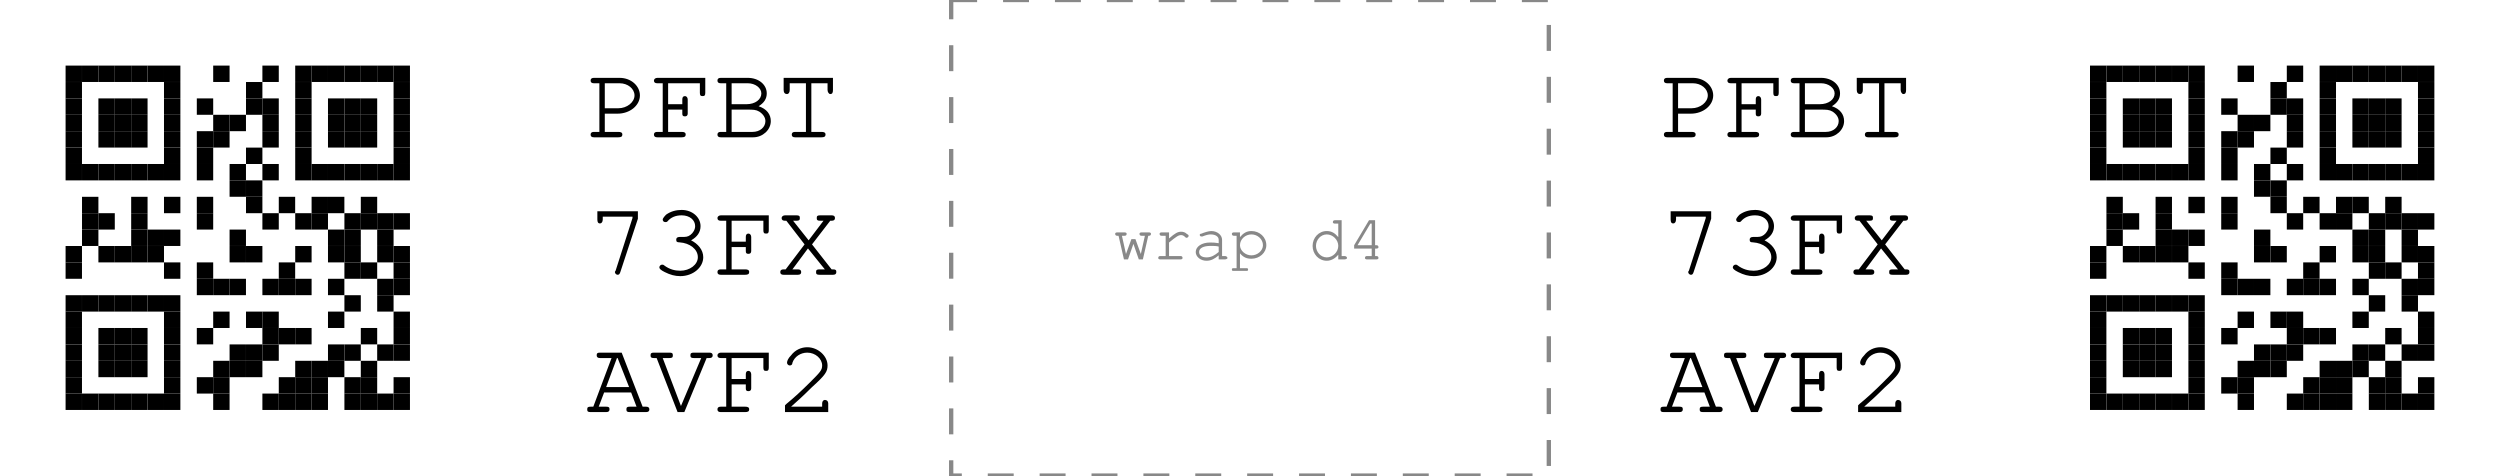
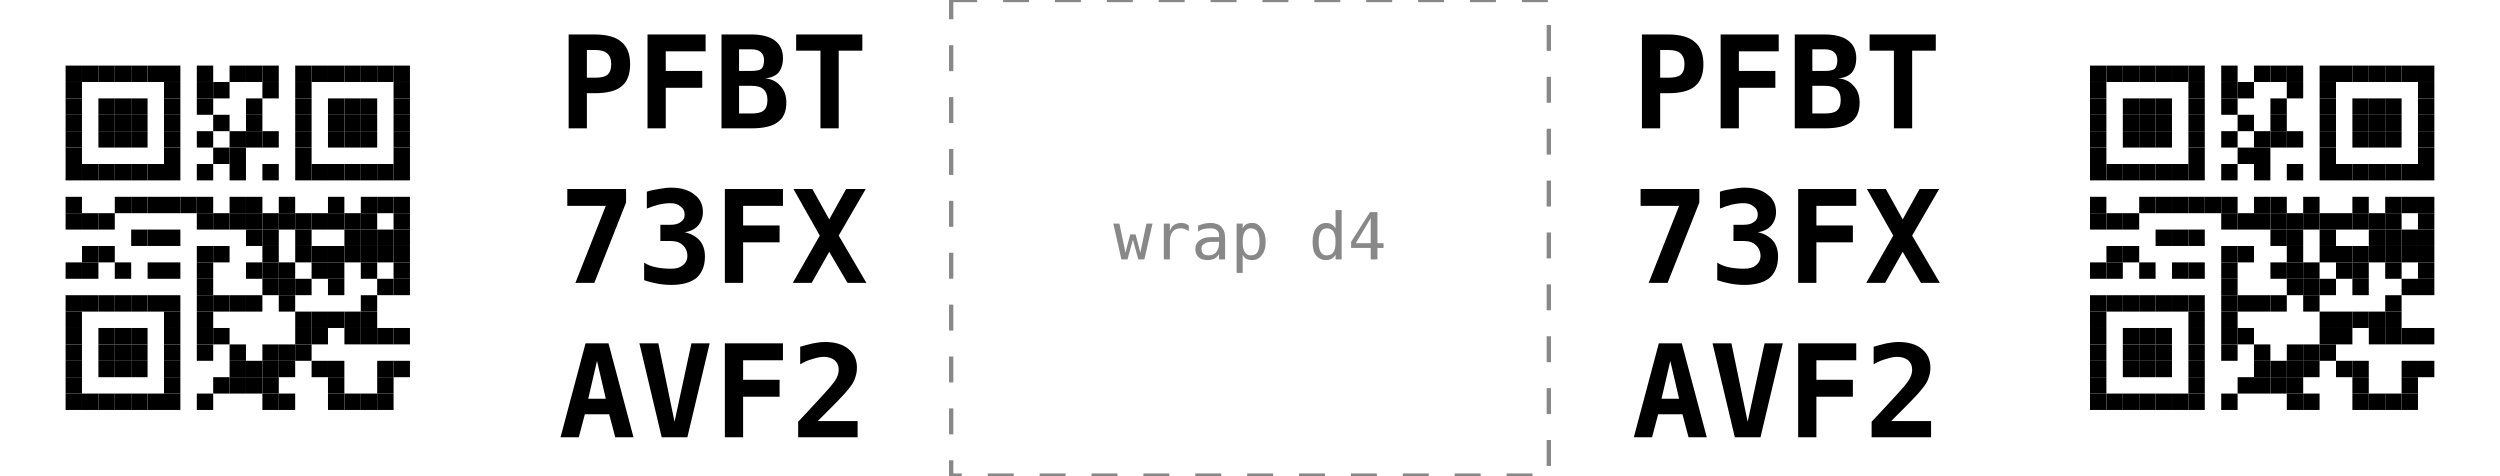
<svg xmlns="http://www.w3.org/2000/svg" width="57.823mm" height="11.000mm" viewBox="0 0 57.823 11.000">
  <rect x="1.517" y="1.517" width="0.379" height="0.379" fill="#000" />
  <rect x="1.897" y="1.517" width="0.379" height="0.379" fill="#000" />
  <rect x="2.276" y="1.517" width="0.379" height="0.379" fill="#000" />
  <rect x="2.655" y="1.517" width="0.379" height="0.379" fill="#000" />
  <rect x="3.034" y="1.517" width="0.379" height="0.379" fill="#000" />
  <rect x="3.414" y="1.517" width="0.379" height="0.379" fill="#000" />
  <rect x="3.793" y="1.517" width="0.379" height="0.379" fill="#000" />
-   <rect x="4.931" y="1.517" width="0.379" height="0.379" fill="#000" />
+   <rect x="4.552" y="1.517" width="0.379" height="0.379" fill="#000" />
+   <rect x="5.310" y="1.517" width="0.379" height="0.379" fill="#000" />
+   <rect x="5.690" y="1.517" width="0.379" height="0.379" fill="#000" />
  <rect x="6.069" y="1.517" width="0.379" height="0.379" fill="#000" />
  <rect x="6.828" y="1.517" width="0.379" height="0.379" fill="#000" />
  <rect x="7.207" y="1.517" width="0.379" height="0.379" fill="#000" />
  <rect x="7.586" y="1.517" width="0.379" height="0.379" fill="#000" />
  <rect x="7.966" y="1.517" width="0.379" height="0.379" fill="#000" />
  <rect x="8.345" y="1.517" width="0.379" height="0.379" fill="#000" />
  <rect x="8.724" y="1.517" width="0.379" height="0.379" fill="#000" />
  <rect x="9.103" y="1.517" width="0.379" height="0.379" fill="#000" />
  <rect x="1.517" y="1.897" width="0.379" height="0.379" fill="#000" />
  <rect x="3.793" y="1.897" width="0.379" height="0.379" fill="#000" />
-   <rect x="5.690" y="1.897" width="0.379" height="0.379" fill="#000" />
+   <rect x="4.552" y="1.897" width="0.379" height="0.379" fill="#000" />
+   <rect x="4.931" y="1.897" width="0.379" height="0.379" fill="#000" />
+   <rect x="6.069" y="1.897" width="0.379" height="0.379" fill="#000" />
  <rect x="6.828" y="1.897" width="0.379" height="0.379" fill="#000" />
  <rect x="9.103" y="1.897" width="0.379" height="0.379" fill="#000" />
  <rect x="1.517" y="2.276" width="0.379" height="0.379" fill="#000" />
  <rect x="2.276" y="2.276" width="0.379" height="0.379" fill="#000" />
  <rect x="2.655" y="2.276" width="0.379" height="0.379" fill="#000" />
  <rect x="3.034" y="2.276" width="0.379" height="0.379" fill="#000" />
  <rect x="3.793" y="2.276" width="0.379" height="0.379" fill="#000" />
  <rect x="4.552" y="2.276" width="0.379" height="0.379" fill="#000" />
  <rect x="5.690" y="2.276" width="0.379" height="0.379" fill="#000" />
-   <rect x="6.069" y="2.276" width="0.379" height="0.379" fill="#000" />
  <rect x="6.828" y="2.276" width="0.379" height="0.379" fill="#000" />
  <rect x="7.586" y="2.276" width="0.379" height="0.379" fill="#000" />
  <rect x="7.966" y="2.276" width="0.379" height="0.379" fill="#000" />
  <rect x="8.345" y="2.276" width="0.379" height="0.379" fill="#000" />
  <rect x="9.103" y="2.276" width="0.379" height="0.379" fill="#000" />
  <rect x="1.517" y="2.655" width="0.379" height="0.379" fill="#000" />
  <rect x="2.276" y="2.655" width="0.379" height="0.379" fill="#000" />
  <rect x="2.655" y="2.655" width="0.379" height="0.379" fill="#000" />
  <rect x="3.034" y="2.655" width="0.379" height="0.379" fill="#000" />
  <rect x="3.793" y="2.655" width="0.379" height="0.379" fill="#000" />
  <rect x="4.931" y="2.655" width="0.379" height="0.379" fill="#000" />
-   <rect x="5.310" y="2.655" width="0.379" height="0.379" fill="#000" />
-   <rect x="6.069" y="2.655" width="0.379" height="0.379" fill="#000" />
+   <rect x="5.690" y="2.655" width="0.379" height="0.379" fill="#000" />
  <rect x="6.828" y="2.655" width="0.379" height="0.379" fill="#000" />
  <rect x="7.586" y="2.655" width="0.379" height="0.379" fill="#000" />
  <rect x="7.966" y="2.655" width="0.379" height="0.379" fill="#000" />
  <rect x="8.345" y="2.655" width="0.379" height="0.379" fill="#000" />
  <rect x="9.103" y="2.655" width="0.379" height="0.379" fill="#000" />
  <rect x="1.517" y="3.034" width="0.379" height="0.379" fill="#000" />
  <rect x="2.276" y="3.034" width="0.379" height="0.379" fill="#000" />
  <rect x="2.655" y="3.034" width="0.379" height="0.379" fill="#000" />
  <rect x="3.034" y="3.034" width="0.379" height="0.379" fill="#000" />
  <rect x="3.793" y="3.034" width="0.379" height="0.379" fill="#000" />
  <rect x="4.552" y="3.034" width="0.379" height="0.379" fill="#000" />
-   <rect x="4.931" y="3.034" width="0.379" height="0.379" fill="#000" />
+   <rect x="5.310" y="3.034" width="0.379" height="0.379" fill="#000" />
+   <rect x="5.690" y="3.034" width="0.379" height="0.379" fill="#000" />
  <rect x="6.069" y="3.034" width="0.379" height="0.379" fill="#000" />
  <rect x="6.828" y="3.034" width="0.379" height="0.379" fill="#000" />
  <rect x="7.586" y="3.034" width="0.379" height="0.379" fill="#000" />
  <rect x="7.966" y="3.034" width="0.379" height="0.379" fill="#000" />
  <rect x="8.345" y="3.034" width="0.379" height="0.379" fill="#000" />
  <rect x="9.103" y="3.034" width="0.379" height="0.379" fill="#000" />
  <rect x="1.517" y="3.414" width="0.379" height="0.379" fill="#000" />
  <rect x="3.793" y="3.414" width="0.379" height="0.379" fill="#000" />
-   <rect x="4.552" y="3.414" width="0.379" height="0.379" fill="#000" />
-   <rect x="5.690" y="3.414" width="0.379" height="0.379" fill="#000" />
+   <rect x="4.931" y="3.414" width="0.379" height="0.379" fill="#000" />
+   <rect x="5.310" y="3.414" width="0.379" height="0.379" fill="#000" />
  <rect x="6.828" y="3.414" width="0.379" height="0.379" fill="#000" />
  <rect x="9.103" y="3.414" width="0.379" height="0.379" fill="#000" />
  <rect x="1.517" y="3.793" width="0.379" height="0.379" fill="#000" />
  <rect x="1.897" y="3.793" width="0.379" height="0.379" fill="#000" />
  <rect x="2.276" y="3.793" width="0.379" height="0.379" fill="#000" />
  <rect x="2.655" y="3.793" width="0.379" height="0.379" fill="#000" />
  <rect x="3.034" y="3.793" width="0.379" height="0.379" fill="#000" />
  <rect x="3.414" y="3.793" width="0.379" height="0.379" fill="#000" />
  <rect x="3.793" y="3.793" width="0.379" height="0.379" fill="#000" />
  <rect x="4.552" y="3.793" width="0.379" height="0.379" fill="#000" />
  <rect x="5.310" y="3.793" width="0.379" height="0.379" fill="#000" />
  <rect x="6.069" y="3.793" width="0.379" height="0.379" fill="#000" />
  <rect x="6.828" y="3.793" width="0.379" height="0.379" fill="#000" />
  <rect x="7.207" y="3.793" width="0.379" height="0.379" fill="#000" />
  <rect x="7.586" y="3.793" width="0.379" height="0.379" fill="#000" />
  <rect x="7.966" y="3.793" width="0.379" height="0.379" fill="#000" />
  <rect x="8.345" y="3.793" width="0.379" height="0.379" fill="#000" />
  <rect x="8.724" y="3.793" width="0.379" height="0.379" fill="#000" />
  <rect x="9.103" y="3.793" width="0.379" height="0.379" fill="#000" />
-   <rect x="5.310" y="4.172" width="0.379" height="0.379" fill="#000" />
-   <rect x="5.690" y="4.172" width="0.379" height="0.379" fill="#000" />
-   <rect x="1.897" y="4.552" width="0.379" height="0.379" fill="#000" />
+   <rect x="1.517" y="4.552" width="0.379" height="0.379" fill="#000" />
+   <rect x="2.655" y="4.552" width="0.379" height="0.379" fill="#000" />
  <rect x="3.034" y="4.552" width="0.379" height="0.379" fill="#000" />
+   <rect x="3.414" y="4.552" width="0.379" height="0.379" fill="#000" />
  <rect x="3.793" y="4.552" width="0.379" height="0.379" fill="#000" />
+   <rect x="4.172" y="4.552" width="0.379" height="0.379" fill="#000" />
  <rect x="4.552" y="4.552" width="0.379" height="0.379" fill="#000" />
+   <rect x="5.310" y="4.552" width="0.379" height="0.379" fill="#000" />
  <rect x="5.690" y="4.552" width="0.379" height="0.379" fill="#000" />
  <rect x="6.448" y="4.552" width="0.379" height="0.379" fill="#000" />
-   <rect x="7.207" y="4.552" width="0.379" height="0.379" fill="#000" />
  <rect x="7.586" y="4.552" width="0.379" height="0.379" fill="#000" />
  <rect x="8.345" y="4.552" width="0.379" height="0.379" fill="#000" />
+   <rect x="8.724" y="4.552" width="0.379" height="0.379" fill="#000" />
+   <rect x="9.103" y="4.552" width="0.379" height="0.379" fill="#000" />
+   <rect x="1.517" y="4.931" width="0.379" height="0.379" fill="#000" />
  <rect x="1.897" y="4.931" width="0.379" height="0.379" fill="#000" />
  <rect x="2.276" y="4.931" width="0.379" height="0.379" fill="#000" />
-   <rect x="3.034" y="4.931" width="0.379" height="0.379" fill="#000" />
  <rect x="4.552" y="4.931" width="0.379" height="0.379" fill="#000" />
+   <rect x="4.931" y="4.931" width="0.379" height="0.379" fill="#000" />
+   <rect x="5.310" y="4.931" width="0.379" height="0.379" fill="#000" />
+   <rect x="5.690" y="4.931" width="0.379" height="0.379" fill="#000" />
  <rect x="6.069" y="4.931" width="0.379" height="0.379" fill="#000" />
+   <rect x="6.448" y="4.931" width="0.379" height="0.379" fill="#000" />
  <rect x="6.828" y="4.931" width="0.379" height="0.379" fill="#000" />
  <rect x="7.207" y="4.931" width="0.379" height="0.379" fill="#000" />
+   <rect x="7.586" y="4.931" width="0.379" height="0.379" fill="#000" />
  <rect x="7.966" y="4.931" width="0.379" height="0.379" fill="#000" />
  <rect x="8.345" y="4.931" width="0.379" height="0.379" fill="#000" />
-   <rect x="8.724" y="4.931" width="0.379" height="0.379" fill="#000" />
  <rect x="9.103" y="4.931" width="0.379" height="0.379" fill="#000" />
-   <rect x="1.897" y="5.310" width="0.379" height="0.379" fill="#000" />
  <rect x="3.034" y="5.310" width="0.379" height="0.379" fill="#000" />
  <rect x="3.414" y="5.310" width="0.379" height="0.379" fill="#000" />
  <rect x="3.793" y="5.310" width="0.379" height="0.379" fill="#000" />
-   <rect x="5.310" y="5.310" width="0.379" height="0.379" fill="#000" />
-   <rect x="7.586" y="5.310" width="0.379" height="0.379" fill="#000" />
+   <rect x="5.690" y="5.310" width="0.379" height="0.379" fill="#000" />
+   <rect x="6.069" y="5.310" width="0.379" height="0.379" fill="#000" />
+   <rect x="6.828" y="5.310" width="0.379" height="0.379" fill="#000" />
  <rect x="7.966" y="5.310" width="0.379" height="0.379" fill="#000" />
+   <rect x="8.345" y="5.310" width="0.379" height="0.379" fill="#000" />
  <rect x="8.724" y="5.310" width="0.379" height="0.379" fill="#000" />
-   <rect x="1.517" y="5.690" width="0.379" height="0.379" fill="#000" />
+   <rect x="9.103" y="5.310" width="0.379" height="0.379" fill="#000" />
+   <rect x="1.897" y="5.690" width="0.379" height="0.379" fill="#000" />
  <rect x="2.276" y="5.690" width="0.379" height="0.379" fill="#000" />
-   <rect x="2.655" y="5.690" width="0.379" height="0.379" fill="#000" />
-   <rect x="3.034" y="5.690" width="0.379" height="0.379" fill="#000" />
-   <rect x="3.414" y="5.690" width="0.379" height="0.379" fill="#000" />
-   <rect x="5.310" y="5.690" width="0.379" height="0.379" fill="#000" />
-   <rect x="5.690" y="5.690" width="0.379" height="0.379" fill="#000" />
+   <rect x="4.552" y="5.690" width="0.379" height="0.379" fill="#000" />
+   <rect x="4.931" y="5.690" width="0.379" height="0.379" fill="#000" />
+   <rect x="6.069" y="5.690" width="0.379" height="0.379" fill="#000" />
  <rect x="6.828" y="5.690" width="0.379" height="0.379" fill="#000" />
+   <rect x="7.207" y="5.690" width="0.379" height="0.379" fill="#000" />
  <rect x="7.586" y="5.690" width="0.379" height="0.379" fill="#000" />
  <rect x="7.966" y="5.690" width="0.379" height="0.379" fill="#000" />
+   <rect x="8.345" y="5.690" width="0.379" height="0.379" fill="#000" />
  <rect x="8.724" y="5.690" width="0.379" height="0.379" fill="#000" />
  <rect x="9.103" y="5.690" width="0.379" height="0.379" fill="#000" />
  <rect x="1.517" y="6.069" width="0.379" height="0.379" fill="#000" />
+   <rect x="1.897" y="6.069" width="0.379" height="0.379" fill="#000" />
+   <rect x="2.655" y="6.069" width="0.379" height="0.379" fill="#000" />
+   <rect x="3.414" y="6.069" width="0.379" height="0.379" fill="#000" />
  <rect x="3.793" y="6.069" width="0.379" height="0.379" fill="#000" />
  <rect x="4.552" y="6.069" width="0.379" height="0.379" fill="#000" />
+   <rect x="5.690" y="6.069" width="0.379" height="0.379" fill="#000" />
+   <rect x="6.069" y="6.069" width="0.379" height="0.379" fill="#000" />
  <rect x="6.448" y="6.069" width="0.379" height="0.379" fill="#000" />
-   <rect x="7.966" y="6.069" width="0.379" height="0.379" fill="#000" />
+   <rect x="7.207" y="6.069" width="0.379" height="0.379" fill="#000" />
+   <rect x="7.586" y="6.069" width="0.379" height="0.379" fill="#000" />
  <rect x="8.345" y="6.069" width="0.379" height="0.379" fill="#000" />
  <rect x="9.103" y="6.069" width="0.379" height="0.379" fill="#000" />
  <rect x="4.552" y="6.448" width="0.379" height="0.379" fill="#000" />
-   <rect x="4.931" y="6.448" width="0.379" height="0.379" fill="#000" />
-   <rect x="5.310" y="6.448" width="0.379" height="0.379" fill="#000" />
  <rect x="6.069" y="6.448" width="0.379" height="0.379" fill="#000" />
  <rect x="6.448" y="6.448" width="0.379" height="0.379" fill="#000" />
  <rect x="6.828" y="6.448" width="0.379" height="0.379" fill="#000" />
  <rect x="7.586" y="6.448" width="0.379" height="0.379" fill="#000" />
  <rect x="8.724" y="6.448" width="0.379" height="0.379" fill="#000" />
  <rect x="9.103" y="6.448" width="0.379" height="0.379" fill="#000" />
  <rect x="1.517" y="6.828" width="0.379" height="0.379" fill="#000" />
  <rect x="1.897" y="6.828" width="0.379" height="0.379" fill="#000" />
  <rect x="2.276" y="6.828" width="0.379" height="0.379" fill="#000" />
  <rect x="2.655" y="6.828" width="0.379" height="0.379" fill="#000" />
  <rect x="3.034" y="6.828" width="0.379" height="0.379" fill="#000" />
  <rect x="3.414" y="6.828" width="0.379" height="0.379" fill="#000" />
  <rect x="3.793" y="6.828" width="0.379" height="0.379" fill="#000" />
-   <rect x="7.966" y="6.828" width="0.379" height="0.379" fill="#000" />
-   <rect x="8.724" y="6.828" width="0.379" height="0.379" fill="#000" />
+   <rect x="4.552" y="6.828" width="0.379" height="0.379" fill="#000" />
+   <rect x="4.931" y="6.828" width="0.379" height="0.379" fill="#000" />
+   <rect x="5.310" y="6.828" width="0.379" height="0.379" fill="#000" />
+   <rect x="5.690" y="6.828" width="0.379" height="0.379" fill="#000" />
+   <rect x="6.448" y="6.828" width="0.379" height="0.379" fill="#000" />
+   <rect x="8.345" y="6.828" width="0.379" height="0.379" fill="#000" />
  <rect x="1.517" y="7.207" width="0.379" height="0.379" fill="#000" />
  <rect x="3.793" y="7.207" width="0.379" height="0.379" fill="#000" />
-   <rect x="4.931" y="7.207" width="0.379" height="0.379" fill="#000" />
-   <rect x="5.690" y="7.207" width="0.379" height="0.379" fill="#000" />
-   <rect x="6.069" y="7.207" width="0.379" height="0.379" fill="#000" />
+   <rect x="4.552" y="7.207" width="0.379" height="0.379" fill="#000" />
+   <rect x="6.828" y="7.207" width="0.379" height="0.379" fill="#000" />
+   <rect x="7.207" y="7.207" width="0.379" height="0.379" fill="#000" />
  <rect x="7.586" y="7.207" width="0.379" height="0.379" fill="#000" />
-   <rect x="9.103" y="7.207" width="0.379" height="0.379" fill="#000" />
+   <rect x="7.966" y="7.207" width="0.379" height="0.379" fill="#000" />
+   <rect x="8.345" y="7.207" width="0.379" height="0.379" fill="#000" />
  <rect x="1.517" y="7.586" width="0.379" height="0.379" fill="#000" />
  <rect x="2.276" y="7.586" width="0.379" height="0.379" fill="#000" />
  <rect x="2.655" y="7.586" width="0.379" height="0.379" fill="#000" />
  <rect x="3.034" y="7.586" width="0.379" height="0.379" fill="#000" />
  <rect x="3.793" y="7.586" width="0.379" height="0.379" fill="#000" />
  <rect x="4.552" y="7.586" width="0.379" height="0.379" fill="#000" />
-   <rect x="6.069" y="7.586" width="0.379" height="0.379" fill="#000" />
-   <rect x="6.448" y="7.586" width="0.379" height="0.379" fill="#000" />
+   <rect x="4.931" y="7.586" width="0.379" height="0.379" fill="#000" />
  <rect x="6.828" y="7.586" width="0.379" height="0.379" fill="#000" />
+   <rect x="7.207" y="7.586" width="0.379" height="0.379" fill="#000" />
+   <rect x="7.966" y="7.586" width="0.379" height="0.379" fill="#000" />
  <rect x="8.345" y="7.586" width="0.379" height="0.379" fill="#000" />
+   <rect x="8.724" y="7.586" width="0.379" height="0.379" fill="#000" />
  <rect x="9.103" y="7.586" width="0.379" height="0.379" fill="#000" />
  <rect x="1.517" y="7.966" width="0.379" height="0.379" fill="#000" />
  <rect x="2.276" y="7.966" width="0.379" height="0.379" fill="#000" />
  <rect x="2.655" y="7.966" width="0.379" height="0.379" fill="#000" />
  <rect x="3.034" y="7.966" width="0.379" height="0.379" fill="#000" />
  <rect x="3.793" y="7.966" width="0.379" height="0.379" fill="#000" />
+   <rect x="4.552" y="7.966" width="0.379" height="0.379" fill="#000" />
  <rect x="5.310" y="7.966" width="0.379" height="0.379" fill="#000" />
-   <rect x="5.690" y="7.966" width="0.379" height="0.379" fill="#000" />
  <rect x="6.069" y="7.966" width="0.379" height="0.379" fill="#000" />
-   <rect x="7.586" y="7.966" width="0.379" height="0.379" fill="#000" />
-   <rect x="7.966" y="7.966" width="0.379" height="0.379" fill="#000" />
-   <rect x="8.724" y="7.966" width="0.379" height="0.379" fill="#000" />
-   <rect x="9.103" y="7.966" width="0.379" height="0.379" fill="#000" />
+   <rect x="6.448" y="7.966" width="0.379" height="0.379" fill="#000" />
+   <rect x="6.828" y="7.966" width="0.379" height="0.379" fill="#000" />
  <rect x="1.517" y="8.345" width="0.379" height="0.379" fill="#000" />
  <rect x="2.276" y="8.345" width="0.379" height="0.379" fill="#000" />
  <rect x="2.655" y="8.345" width="0.379" height="0.379" fill="#000" />
  <rect x="3.034" y="8.345" width="0.379" height="0.379" fill="#000" />
  <rect x="3.793" y="8.345" width="0.379" height="0.379" fill="#000" />
-   <rect x="4.931" y="8.345" width="0.379" height="0.379" fill="#000" />
  <rect x="5.310" y="8.345" width="0.379" height="0.379" fill="#000" />
  <rect x="5.690" y="8.345" width="0.379" height="0.379" fill="#000" />
-   <rect x="6.828" y="8.345" width="0.379" height="0.379" fill="#000" />
+   <rect x="6.069" y="8.345" width="0.379" height="0.379" fill="#000" />
+   <rect x="6.448" y="8.345" width="0.379" height="0.379" fill="#000" />
  <rect x="7.207" y="8.345" width="0.379" height="0.379" fill="#000" />
  <rect x="7.586" y="8.345" width="0.379" height="0.379" fill="#000" />
-   <rect x="8.345" y="8.345" width="0.379" height="0.379" fill="#000" />
+   <rect x="8.724" y="8.345" width="0.379" height="0.379" fill="#000" />
+   <rect x="9.103" y="8.345" width="0.379" height="0.379" fill="#000" />
  <rect x="1.517" y="8.724" width="0.379" height="0.379" fill="#000" />
  <rect x="3.793" y="8.724" width="0.379" height="0.379" fill="#000" />
-   <rect x="4.552" y="8.724" width="0.379" height="0.379" fill="#000" />
  <rect x="4.931" y="8.724" width="0.379" height="0.379" fill="#000" />
-   <rect x="6.448" y="8.724" width="0.379" height="0.379" fill="#000" />
-   <rect x="6.828" y="8.724" width="0.379" height="0.379" fill="#000" />
-   <rect x="7.207" y="8.724" width="0.379" height="0.379" fill="#000" />
-   <rect x="7.966" y="8.724" width="0.379" height="0.379" fill="#000" />
-   <rect x="8.345" y="8.724" width="0.379" height="0.379" fill="#000" />
-   <rect x="9.103" y="8.724" width="0.379" height="0.379" fill="#000" />
+   <rect x="5.310" y="8.724" width="0.379" height="0.379" fill="#000" />
+   <rect x="5.690" y="8.724" width="0.379" height="0.379" fill="#000" />
+   <rect x="6.069" y="8.724" width="0.379" height="0.379" fill="#000" />
+   <rect x="7.586" y="8.724" width="0.379" height="0.379" fill="#000" />
+   <rect x="8.724" y="8.724" width="0.379" height="0.379" fill="#000" />
  <rect x="1.517" y="9.103" width="0.379" height="0.379" fill="#000" />
  <rect x="1.897" y="9.103" width="0.379" height="0.379" fill="#000" />
  <rect x="2.276" y="9.103" width="0.379" height="0.379" fill="#000" />
  <rect x="2.655" y="9.103" width="0.379" height="0.379" fill="#000" />
  <rect x="3.034" y="9.103" width="0.379" height="0.379" fill="#000" />
  <rect x="3.414" y="9.103" width="0.379" height="0.379" fill="#000" />
  <rect x="3.793" y="9.103" width="0.379" height="0.379" fill="#000" />
-   <rect x="4.931" y="9.103" width="0.379" height="0.379" fill="#000" />
+   <rect x="4.552" y="9.103" width="0.379" height="0.379" fill="#000" />
  <rect x="6.069" y="9.103" width="0.379" height="0.379" fill="#000" />
  <rect x="6.448" y="9.103" width="0.379" height="0.379" fill="#000" />
-   <rect x="6.828" y="9.103" width="0.379" height="0.379" fill="#000" />
-   <rect x="7.207" y="9.103" width="0.379" height="0.379" fill="#000" />
+   <rect x="7.586" y="9.103" width="0.379" height="0.379" fill="#000" />
  <rect x="7.966" y="9.103" width="0.379" height="0.379" fill="#000" />
  <rect x="8.345" y="9.103" width="0.379" height="0.379" fill="#000" />
  <rect x="8.724" y="9.103" width="0.379" height="0.379" fill="#000" />
-   <rect x="9.103" y="9.103" width="0.379" height="0.379" fill="#000" />
-   <text x="16.500" y="3.178" font-family="Courier, monospace" font-size="2.444" text-anchor="middle" fill="#000">PFBT</text>
-   <text x="16.500" y="6.356" font-family="Courier, monospace" font-size="2.444" text-anchor="middle" fill="#000">73FX</text>
-   <text x="16.500" y="9.533" font-family="Courier, monospace" font-size="2.444" text-anchor="middle" fill="#000">AVF2</text>
+   <text x="16.500" y="2.970" font-family="Consolas, monospace" font-weight="bold" font-size="2.976" text-anchor="middle" fill="#000">PFBT</text>
+   <text x="16.500" y="6.542" font-family="Consolas, monospace" font-weight="bold" font-size="2.976" text-anchor="middle" fill="#000">73FX</text>
+   <text x="16.500" y="10.114" font-family="Consolas, monospace" font-weight="bold" font-size="2.976" text-anchor="middle" fill="#000">AVF2</text>
  <rect x="22.000" y="0" width="13.823" height="11.000" fill="none" stroke="#888" stroke-width="0.1" stroke-dasharray="0.6,0.6" />
-   <text x="28.912" y="6.000" font-family="Courier, monospace" font-size="1.5" text-anchor="middle" fill="#888">wrap d4</text>
-   <text x="41.323" y="3.178" font-family="Courier, monospace" font-size="2.444" text-anchor="middle" fill="#000">PFBT</text>
-   <text x="41.323" y="6.356" font-family="Courier, monospace" font-size="2.444" text-anchor="middle" fill="#000">73FX</text>
-   <text x="41.323" y="9.533" font-family="Courier, monospace" font-size="2.444" text-anchor="middle" fill="#000">AVF2</text>
+   <text x="28.912" y="6.000" font-family="monospace" font-size="1.5" text-anchor="middle" fill="#888">wrap d4</text>
+   <text x="41.323" y="2.970" font-family="Consolas, monospace" font-weight="bold" font-size="2.976" text-anchor="middle" fill="#000">PFBT</text>
+   <text x="41.323" y="6.542" font-family="Consolas, monospace" font-weight="bold" font-size="2.976" text-anchor="middle" fill="#000">73FX</text>
+   <text x="41.323" y="10.114" font-family="Consolas, monospace" font-weight="bold" font-size="2.976" text-anchor="middle" fill="#000">AVF2</text>
  <rect x="48.340" y="1.517" width="0.379" height="0.379" fill="#000" />
  <rect x="48.720" y="1.517" width="0.379" height="0.379" fill="#000" />
  <rect x="49.099" y="1.517" width="0.379" height="0.379" fill="#000" />
  <rect x="49.478" y="1.517" width="0.379" height="0.379" fill="#000" />
  <rect x="49.857" y="1.517" width="0.379" height="0.379" fill="#000" />
  <rect x="50.237" y="1.517" width="0.379" height="0.379" fill="#000" />
  <rect x="50.616" y="1.517" width="0.379" height="0.379" fill="#000" />
-   <rect x="51.754" y="1.517" width="0.379" height="0.379" fill="#000" />
+   <rect x="51.375" y="1.517" width="0.379" height="0.379" fill="#000" />
+   <rect x="52.133" y="1.517" width="0.379" height="0.379" fill="#000" />
+   <rect x="52.513" y="1.517" width="0.379" height="0.379" fill="#000" />
  <rect x="52.892" y="1.517" width="0.379" height="0.379" fill="#000" />
  <rect x="53.651" y="1.517" width="0.379" height="0.379" fill="#000" />
  <rect x="54.030" y="1.517" width="0.379" height="0.379" fill="#000" />
  <rect x="54.409" y="1.517" width="0.379" height="0.379" fill="#000" />
  <rect x="54.789" y="1.517" width="0.379" height="0.379" fill="#000" />
  <rect x="55.168" y="1.517" width="0.379" height="0.379" fill="#000" />
  <rect x="55.547" y="1.517" width="0.379" height="0.379" fill="#000" />
  <rect x="55.926" y="1.517" width="0.379" height="0.379" fill="#000" />
  <rect x="48.340" y="1.897" width="0.379" height="0.379" fill="#000" />
  <rect x="50.616" y="1.897" width="0.379" height="0.379" fill="#000" />
-   <rect x="52.513" y="1.897" width="0.379" height="0.379" fill="#000" />
+   <rect x="51.375" y="1.897" width="0.379" height="0.379" fill="#000" />
+   <rect x="51.754" y="1.897" width="0.379" height="0.379" fill="#000" />
+   <rect x="52.892" y="1.897" width="0.379" height="0.379" fill="#000" />
  <rect x="53.651" y="1.897" width="0.379" height="0.379" fill="#000" />
  <rect x="55.926" y="1.897" width="0.379" height="0.379" fill="#000" />
  <rect x="48.340" y="2.276" width="0.379" height="0.379" fill="#000" />
  <rect x="49.099" y="2.276" width="0.379" height="0.379" fill="#000" />
  <rect x="49.478" y="2.276" width="0.379" height="0.379" fill="#000" />
  <rect x="49.857" y="2.276" width="0.379" height="0.379" fill="#000" />
  <rect x="50.616" y="2.276" width="0.379" height="0.379" fill="#000" />
  <rect x="51.375" y="2.276" width="0.379" height="0.379" fill="#000" />
  <rect x="52.513" y="2.276" width="0.379" height="0.379" fill="#000" />
-   <rect x="52.892" y="2.276" width="0.379" height="0.379" fill="#000" />
  <rect x="53.651" y="2.276" width="0.379" height="0.379" fill="#000" />
  <rect x="54.409" y="2.276" width="0.379" height="0.379" fill="#000" />
  <rect x="54.789" y="2.276" width="0.379" height="0.379" fill="#000" />
  <rect x="55.168" y="2.276" width="0.379" height="0.379" fill="#000" />
  <rect x="55.926" y="2.276" width="0.379" height="0.379" fill="#000" />
  <rect x="48.340" y="2.655" width="0.379" height="0.379" fill="#000" />
  <rect x="49.099" y="2.655" width="0.379" height="0.379" fill="#000" />
  <rect x="49.478" y="2.655" width="0.379" height="0.379" fill="#000" />
  <rect x="49.857" y="2.655" width="0.379" height="0.379" fill="#000" />
  <rect x="50.616" y="2.655" width="0.379" height="0.379" fill="#000" />
  <rect x="51.754" y="2.655" width="0.379" height="0.379" fill="#000" />
-   <rect x="52.133" y="2.655" width="0.379" height="0.379" fill="#000" />
-   <rect x="52.892" y="2.655" width="0.379" height="0.379" fill="#000" />
+   <rect x="52.513" y="2.655" width="0.379" height="0.379" fill="#000" />
  <rect x="53.651" y="2.655" width="0.379" height="0.379" fill="#000" />
  <rect x="54.409" y="2.655" width="0.379" height="0.379" fill="#000" />
  <rect x="54.789" y="2.655" width="0.379" height="0.379" fill="#000" />
  <rect x="55.168" y="2.655" width="0.379" height="0.379" fill="#000" />
  <rect x="55.926" y="2.655" width="0.379" height="0.379" fill="#000" />
  <rect x="48.340" y="3.034" width="0.379" height="0.379" fill="#000" />
  <rect x="49.099" y="3.034" width="0.379" height="0.379" fill="#000" />
  <rect x="49.478" y="3.034" width="0.379" height="0.379" fill="#000" />
  <rect x="49.857" y="3.034" width="0.379" height="0.379" fill="#000" />
  <rect x="50.616" y="3.034" width="0.379" height="0.379" fill="#000" />
  <rect x="51.375" y="3.034" width="0.379" height="0.379" fill="#000" />
-   <rect x="51.754" y="3.034" width="0.379" height="0.379" fill="#000" />
+   <rect x="52.133" y="3.034" width="0.379" height="0.379" fill="#000" />
+   <rect x="52.513" y="3.034" width="0.379" height="0.379" fill="#000" />
  <rect x="52.892" y="3.034" width="0.379" height="0.379" fill="#000" />
  <rect x="53.651" y="3.034" width="0.379" height="0.379" fill="#000" />
  <rect x="54.409" y="3.034" width="0.379" height="0.379" fill="#000" />
  <rect x="54.789" y="3.034" width="0.379" height="0.379" fill="#000" />
  <rect x="55.168" y="3.034" width="0.379" height="0.379" fill="#000" />
  <rect x="55.926" y="3.034" width="0.379" height="0.379" fill="#000" />
  <rect x="48.340" y="3.414" width="0.379" height="0.379" fill="#000" />
  <rect x="50.616" y="3.414" width="0.379" height="0.379" fill="#000" />
-   <rect x="51.375" y="3.414" width="0.379" height="0.379" fill="#000" />
-   <rect x="52.513" y="3.414" width="0.379" height="0.379" fill="#000" />
+   <rect x="51.754" y="3.414" width="0.379" height="0.379" fill="#000" />
+   <rect x="52.133" y="3.414" width="0.379" height="0.379" fill="#000" />
  <rect x="53.651" y="3.414" width="0.379" height="0.379" fill="#000" />
  <rect x="55.926" y="3.414" width="0.379" height="0.379" fill="#000" />
  <rect x="48.340" y="3.793" width="0.379" height="0.379" fill="#000" />
  <rect x="48.720" y="3.793" width="0.379" height="0.379" fill="#000" />
  <rect x="49.099" y="3.793" width="0.379" height="0.379" fill="#000" />
  <rect x="49.478" y="3.793" width="0.379" height="0.379" fill="#000" />
  <rect x="49.857" y="3.793" width="0.379" height="0.379" fill="#000" />
  <rect x="50.237" y="3.793" width="0.379" height="0.379" fill="#000" />
  <rect x="50.616" y="3.793" width="0.379" height="0.379" fill="#000" />
  <rect x="51.375" y="3.793" width="0.379" height="0.379" fill="#000" />
  <rect x="52.133" y="3.793" width="0.379" height="0.379" fill="#000" />
  <rect x="52.892" y="3.793" width="0.379" height="0.379" fill="#000" />
  <rect x="53.651" y="3.793" width="0.379" height="0.379" fill="#000" />
  <rect x="54.030" y="3.793" width="0.379" height="0.379" fill="#000" />
  <rect x="54.409" y="3.793" width="0.379" height="0.379" fill="#000" />
  <rect x="54.789" y="3.793" width="0.379" height="0.379" fill="#000" />
  <rect x="55.168" y="3.793" width="0.379" height="0.379" fill="#000" />
  <rect x="55.547" y="3.793" width="0.379" height="0.379" fill="#000" />
  <rect x="55.926" y="3.793" width="0.379" height="0.379" fill="#000" />
-   <rect x="52.133" y="4.172" width="0.379" height="0.379" fill="#000" />
-   <rect x="52.513" y="4.172" width="0.379" height="0.379" fill="#000" />
-   <rect x="48.720" y="4.552" width="0.379" height="0.379" fill="#000" />
+   <rect x="48.340" y="4.552" width="0.379" height="0.379" fill="#000" />
+   <rect x="49.478" y="4.552" width="0.379" height="0.379" fill="#000" />
  <rect x="49.857" y="4.552" width="0.379" height="0.379" fill="#000" />
+   <rect x="50.237" y="4.552" width="0.379" height="0.379" fill="#000" />
  <rect x="50.616" y="4.552" width="0.379" height="0.379" fill="#000" />
+   <rect x="50.995" y="4.552" width="0.379" height="0.379" fill="#000" />
  <rect x="51.375" y="4.552" width="0.379" height="0.379" fill="#000" />
+   <rect x="52.133" y="4.552" width="0.379" height="0.379" fill="#000" />
  <rect x="52.513" y="4.552" width="0.379" height="0.379" fill="#000" />
  <rect x="53.271" y="4.552" width="0.379" height="0.379" fill="#000" />
-   <rect x="54.030" y="4.552" width="0.379" height="0.379" fill="#000" />
  <rect x="54.409" y="4.552" width="0.379" height="0.379" fill="#000" />
  <rect x="55.168" y="4.552" width="0.379" height="0.379" fill="#000" />
+   <rect x="55.547" y="4.552" width="0.379" height="0.379" fill="#000" />
+   <rect x="55.926" y="4.552" width="0.379" height="0.379" fill="#000" />
+   <rect x="48.340" y="4.931" width="0.379" height="0.379" fill="#000" />
  <rect x="48.720" y="4.931" width="0.379" height="0.379" fill="#000" />
  <rect x="49.099" y="4.931" width="0.379" height="0.379" fill="#000" />
-   <rect x="49.857" y="4.931" width="0.379" height="0.379" fill="#000" />
  <rect x="51.375" y="4.931" width="0.379" height="0.379" fill="#000" />
+   <rect x="51.754" y="4.931" width="0.379" height="0.379" fill="#000" />
+   <rect x="52.133" y="4.931" width="0.379" height="0.379" fill="#000" />
+   <rect x="52.513" y="4.931" width="0.379" height="0.379" fill="#000" />
  <rect x="52.892" y="4.931" width="0.379" height="0.379" fill="#000" />
+   <rect x="53.271" y="4.931" width="0.379" height="0.379" fill="#000" />
  <rect x="53.651" y="4.931" width="0.379" height="0.379" fill="#000" />
  <rect x="54.030" y="4.931" width="0.379" height="0.379" fill="#000" />
+   <rect x="54.409" y="4.931" width="0.379" height="0.379" fill="#000" />
  <rect x="54.789" y="4.931" width="0.379" height="0.379" fill="#000" />
  <rect x="55.168" y="4.931" width="0.379" height="0.379" fill="#000" />
-   <rect x="55.547" y="4.931" width="0.379" height="0.379" fill="#000" />
  <rect x="55.926" y="4.931" width="0.379" height="0.379" fill="#000" />
-   <rect x="48.720" y="5.310" width="0.379" height="0.379" fill="#000" />
  <rect x="49.857" y="5.310" width="0.379" height="0.379" fill="#000" />
  <rect x="50.237" y="5.310" width="0.379" height="0.379" fill="#000" />
  <rect x="50.616" y="5.310" width="0.379" height="0.379" fill="#000" />
-   <rect x="52.133" y="5.310" width="0.379" height="0.379" fill="#000" />
-   <rect x="54.409" y="5.310" width="0.379" height="0.379" fill="#000" />
+   <rect x="52.513" y="5.310" width="0.379" height="0.379" fill="#000" />
+   <rect x="52.892" y="5.310" width="0.379" height="0.379" fill="#000" />
+   <rect x="53.651" y="5.310" width="0.379" height="0.379" fill="#000" />
  <rect x="54.789" y="5.310" width="0.379" height="0.379" fill="#000" />
+   <rect x="55.168" y="5.310" width="0.379" height="0.379" fill="#000" />
  <rect x="55.547" y="5.310" width="0.379" height="0.379" fill="#000" />
-   <rect x="48.340" y="5.690" width="0.379" height="0.379" fill="#000" />
+   <rect x="55.926" y="5.310" width="0.379" height="0.379" fill="#000" />
+   <rect x="48.720" y="5.690" width="0.379" height="0.379" fill="#000" />
  <rect x="49.099" y="5.690" width="0.379" height="0.379" fill="#000" />
-   <rect x="49.478" y="5.690" width="0.379" height="0.379" fill="#000" />
-   <rect x="49.857" y="5.690" width="0.379" height="0.379" fill="#000" />
-   <rect x="50.237" y="5.690" width="0.379" height="0.379" fill="#000" />
-   <rect x="52.133" y="5.690" width="0.379" height="0.379" fill="#000" />
-   <rect x="52.513" y="5.690" width="0.379" height="0.379" fill="#000" />
+   <rect x="51.375" y="5.690" width="0.379" height="0.379" fill="#000" />
+   <rect x="51.754" y="5.690" width="0.379" height="0.379" fill="#000" />
+   <rect x="52.892" y="5.690" width="0.379" height="0.379" fill="#000" />
  <rect x="53.651" y="5.690" width="0.379" height="0.379" fill="#000" />
+   <rect x="54.030" y="5.690" width="0.379" height="0.379" fill="#000" />
  <rect x="54.409" y="5.690" width="0.379" height="0.379" fill="#000" />
  <rect x="54.789" y="5.690" width="0.379" height="0.379" fill="#000" />
+   <rect x="55.168" y="5.690" width="0.379" height="0.379" fill="#000" />
  <rect x="55.547" y="5.690" width="0.379" height="0.379" fill="#000" />
  <rect x="55.926" y="5.690" width="0.379" height="0.379" fill="#000" />
  <rect x="48.340" y="6.069" width="0.379" height="0.379" fill="#000" />
+   <rect x="48.720" y="6.069" width="0.379" height="0.379" fill="#000" />
+   <rect x="49.478" y="6.069" width="0.379" height="0.379" fill="#000" />
+   <rect x="50.237" y="6.069" width="0.379" height="0.379" fill="#000" />
  <rect x="50.616" y="6.069" width="0.379" height="0.379" fill="#000" />
  <rect x="51.375" y="6.069" width="0.379" height="0.379" fill="#000" />
+   <rect x="52.513" y="6.069" width="0.379" height="0.379" fill="#000" />
+   <rect x="52.892" y="6.069" width="0.379" height="0.379" fill="#000" />
  <rect x="53.271" y="6.069" width="0.379" height="0.379" fill="#000" />
-   <rect x="54.789" y="6.069" width="0.379" height="0.379" fill="#000" />
+   <rect x="54.030" y="6.069" width="0.379" height="0.379" fill="#000" />
+   <rect x="54.409" y="6.069" width="0.379" height="0.379" fill="#000" />
  <rect x="55.168" y="6.069" width="0.379" height="0.379" fill="#000" />
  <rect x="55.926" y="6.069" width="0.379" height="0.379" fill="#000" />
  <rect x="51.375" y="6.448" width="0.379" height="0.379" fill="#000" />
-   <rect x="51.754" y="6.448" width="0.379" height="0.379" fill="#000" />
-   <rect x="52.133" y="6.448" width="0.379" height="0.379" fill="#000" />
  <rect x="52.892" y="6.448" width="0.379" height="0.379" fill="#000" />
  <rect x="53.271" y="6.448" width="0.379" height="0.379" fill="#000" />
  <rect x="53.651" y="6.448" width="0.379" height="0.379" fill="#000" />
  <rect x="54.409" y="6.448" width="0.379" height="0.379" fill="#000" />
  <rect x="55.547" y="6.448" width="0.379" height="0.379" fill="#000" />
  <rect x="55.926" y="6.448" width="0.379" height="0.379" fill="#000" />
  <rect x="48.340" y="6.828" width="0.379" height="0.379" fill="#000" />
  <rect x="48.720" y="6.828" width="0.379" height="0.379" fill="#000" />
  <rect x="49.099" y="6.828" width="0.379" height="0.379" fill="#000" />
  <rect x="49.478" y="6.828" width="0.379" height="0.379" fill="#000" />
  <rect x="49.857" y="6.828" width="0.379" height="0.379" fill="#000" />
  <rect x="50.237" y="6.828" width="0.379" height="0.379" fill="#000" />
  <rect x="50.616" y="6.828" width="0.379" height="0.379" fill="#000" />
-   <rect x="54.789" y="6.828" width="0.379" height="0.379" fill="#000" />
-   <rect x="55.547" y="6.828" width="0.379" height="0.379" fill="#000" />
+   <rect x="51.375" y="6.828" width="0.379" height="0.379" fill="#000" />
+   <rect x="51.754" y="6.828" width="0.379" height="0.379" fill="#000" />
+   <rect x="52.133" y="6.828" width="0.379" height="0.379" fill="#000" />
+   <rect x="52.513" y="6.828" width="0.379" height="0.379" fill="#000" />
+   <rect x="53.271" y="6.828" width="0.379" height="0.379" fill="#000" />
+   <rect x="55.168" y="6.828" width="0.379" height="0.379" fill="#000" />
  <rect x="48.340" y="7.207" width="0.379" height="0.379" fill="#000" />
  <rect x="50.616" y="7.207" width="0.379" height="0.379" fill="#000" />
-   <rect x="51.754" y="7.207" width="0.379" height="0.379" fill="#000" />
-   <rect x="52.513" y="7.207" width="0.379" height="0.379" fill="#000" />
-   <rect x="52.892" y="7.207" width="0.379" height="0.379" fill="#000" />
+   <rect x="51.375" y="7.207" width="0.379" height="0.379" fill="#000" />
+   <rect x="53.651" y="7.207" width="0.379" height="0.379" fill="#000" />
+   <rect x="54.030" y="7.207" width="0.379" height="0.379" fill="#000" />
  <rect x="54.409" y="7.207" width="0.379" height="0.379" fill="#000" />
-   <rect x="55.926" y="7.207" width="0.379" height="0.379" fill="#000" />
+   <rect x="54.789" y="7.207" width="0.379" height="0.379" fill="#000" />
+   <rect x="55.168" y="7.207" width="0.379" height="0.379" fill="#000" />
  <rect x="48.340" y="7.586" width="0.379" height="0.379" fill="#000" />
  <rect x="49.099" y="7.586" width="0.379" height="0.379" fill="#000" />
  <rect x="49.478" y="7.586" width="0.379" height="0.379" fill="#000" />
  <rect x="49.857" y="7.586" width="0.379" height="0.379" fill="#000" />
  <rect x="50.616" y="7.586" width="0.379" height="0.379" fill="#000" />
  <rect x="51.375" y="7.586" width="0.379" height="0.379" fill="#000" />
-   <rect x="52.892" y="7.586" width="0.379" height="0.379" fill="#000" />
-   <rect x="53.271" y="7.586" width="0.379" height="0.379" fill="#000" />
+   <rect x="51.754" y="7.586" width="0.379" height="0.379" fill="#000" />
  <rect x="53.651" y="7.586" width="0.379" height="0.379" fill="#000" />
+   <rect x="54.030" y="7.586" width="0.379" height="0.379" fill="#000" />
+   <rect x="54.789" y="7.586" width="0.379" height="0.379" fill="#000" />
  <rect x="55.168" y="7.586" width="0.379" height="0.379" fill="#000" />
+   <rect x="55.547" y="7.586" width="0.379" height="0.379" fill="#000" />
  <rect x="55.926" y="7.586" width="0.379" height="0.379" fill="#000" />
  <rect x="48.340" y="7.966" width="0.379" height="0.379" fill="#000" />
  <rect x="49.099" y="7.966" width="0.379" height="0.379" fill="#000" />
  <rect x="49.478" y="7.966" width="0.379" height="0.379" fill="#000" />
  <rect x="49.857" y="7.966" width="0.379" height="0.379" fill="#000" />
  <rect x="50.616" y="7.966" width="0.379" height="0.379" fill="#000" />
+   <rect x="51.375" y="7.966" width="0.379" height="0.379" fill="#000" />
  <rect x="52.133" y="7.966" width="0.379" height="0.379" fill="#000" />
-   <rect x="52.513" y="7.966" width="0.379" height="0.379" fill="#000" />
  <rect x="52.892" y="7.966" width="0.379" height="0.379" fill="#000" />
-   <rect x="54.409" y="7.966" width="0.379" height="0.379" fill="#000" />
-   <rect x="54.789" y="7.966" width="0.379" height="0.379" fill="#000" />
-   <rect x="55.547" y="7.966" width="0.379" height="0.379" fill="#000" />
-   <rect x="55.926" y="7.966" width="0.379" height="0.379" fill="#000" />
+   <rect x="53.271" y="7.966" width="0.379" height="0.379" fill="#000" />
+   <rect x="53.651" y="7.966" width="0.379" height="0.379" fill="#000" />
  <rect x="48.340" y="8.345" width="0.379" height="0.379" fill="#000" />
  <rect x="49.099" y="8.345" width="0.379" height="0.379" fill="#000" />
  <rect x="49.478" y="8.345" width="0.379" height="0.379" fill="#000" />
  <rect x="49.857" y="8.345" width="0.379" height="0.379" fill="#000" />
  <rect x="50.616" y="8.345" width="0.379" height="0.379" fill="#000" />
-   <rect x="51.754" y="8.345" width="0.379" height="0.379" fill="#000" />
  <rect x="52.133" y="8.345" width="0.379" height="0.379" fill="#000" />
  <rect x="52.513" y="8.345" width="0.379" height="0.379" fill="#000" />
-   <rect x="53.651" y="8.345" width="0.379" height="0.379" fill="#000" />
+   <rect x="52.892" y="8.345" width="0.379" height="0.379" fill="#000" />
+   <rect x="53.271" y="8.345" width="0.379" height="0.379" fill="#000" />
  <rect x="54.030" y="8.345" width="0.379" height="0.379" fill="#000" />
  <rect x="54.409" y="8.345" width="0.379" height="0.379" fill="#000" />
-   <rect x="55.168" y="8.345" width="0.379" height="0.379" fill="#000" />
+   <rect x="55.547" y="8.345" width="0.379" height="0.379" fill="#000" />
+   <rect x="55.926" y="8.345" width="0.379" height="0.379" fill="#000" />
  <rect x="48.340" y="8.724" width="0.379" height="0.379" fill="#000" />
  <rect x="50.616" y="8.724" width="0.379" height="0.379" fill="#000" />
-   <rect x="51.375" y="8.724" width="0.379" height="0.379" fill="#000" />
  <rect x="51.754" y="8.724" width="0.379" height="0.379" fill="#000" />
-   <rect x="53.271" y="8.724" width="0.379" height="0.379" fill="#000" />
-   <rect x="53.651" y="8.724" width="0.379" height="0.379" fill="#000" />
-   <rect x="54.030" y="8.724" width="0.379" height="0.379" fill="#000" />
-   <rect x="54.789" y="8.724" width="0.379" height="0.379" fill="#000" />
-   <rect x="55.168" y="8.724" width="0.379" height="0.379" fill="#000" />
-   <rect x="55.926" y="8.724" width="0.379" height="0.379" fill="#000" />
+   <rect x="52.133" y="8.724" width="0.379" height="0.379" fill="#000" />
+   <rect x="52.513" y="8.724" width="0.379" height="0.379" fill="#000" />
+   <rect x="52.892" y="8.724" width="0.379" height="0.379" fill="#000" />
+   <rect x="54.409" y="8.724" width="0.379" height="0.379" fill="#000" />
+   <rect x="55.547" y="8.724" width="0.379" height="0.379" fill="#000" />
  <rect x="48.340" y="9.103" width="0.379" height="0.379" fill="#000" />
  <rect x="48.720" y="9.103" width="0.379" height="0.379" fill="#000" />
  <rect x="49.099" y="9.103" width="0.379" height="0.379" fill="#000" />
  <rect x="49.478" y="9.103" width="0.379" height="0.379" fill="#000" />
  <rect x="49.857" y="9.103" width="0.379" height="0.379" fill="#000" />
  <rect x="50.237" y="9.103" width="0.379" height="0.379" fill="#000" />
  <rect x="50.616" y="9.103" width="0.379" height="0.379" fill="#000" />
-   <rect x="51.754" y="9.103" width="0.379" height="0.379" fill="#000" />
+   <rect x="51.375" y="9.103" width="0.379" height="0.379" fill="#000" />
  <rect x="52.892" y="9.103" width="0.379" height="0.379" fill="#000" />
  <rect x="53.271" y="9.103" width="0.379" height="0.379" fill="#000" />
-   <rect x="53.651" y="9.103" width="0.379" height="0.379" fill="#000" />
-   <rect x="54.030" y="9.103" width="0.379" height="0.379" fill="#000" />
+   <rect x="54.409" y="9.103" width="0.379" height="0.379" fill="#000" />
  <rect x="54.789" y="9.103" width="0.379" height="0.379" fill="#000" />
  <rect x="55.168" y="9.103" width="0.379" height="0.379" fill="#000" />
  <rect x="55.547" y="9.103" width="0.379" height="0.379" fill="#000" />
-   <rect x="55.926" y="9.103" width="0.379" height="0.379" fill="#000" />
</svg>
